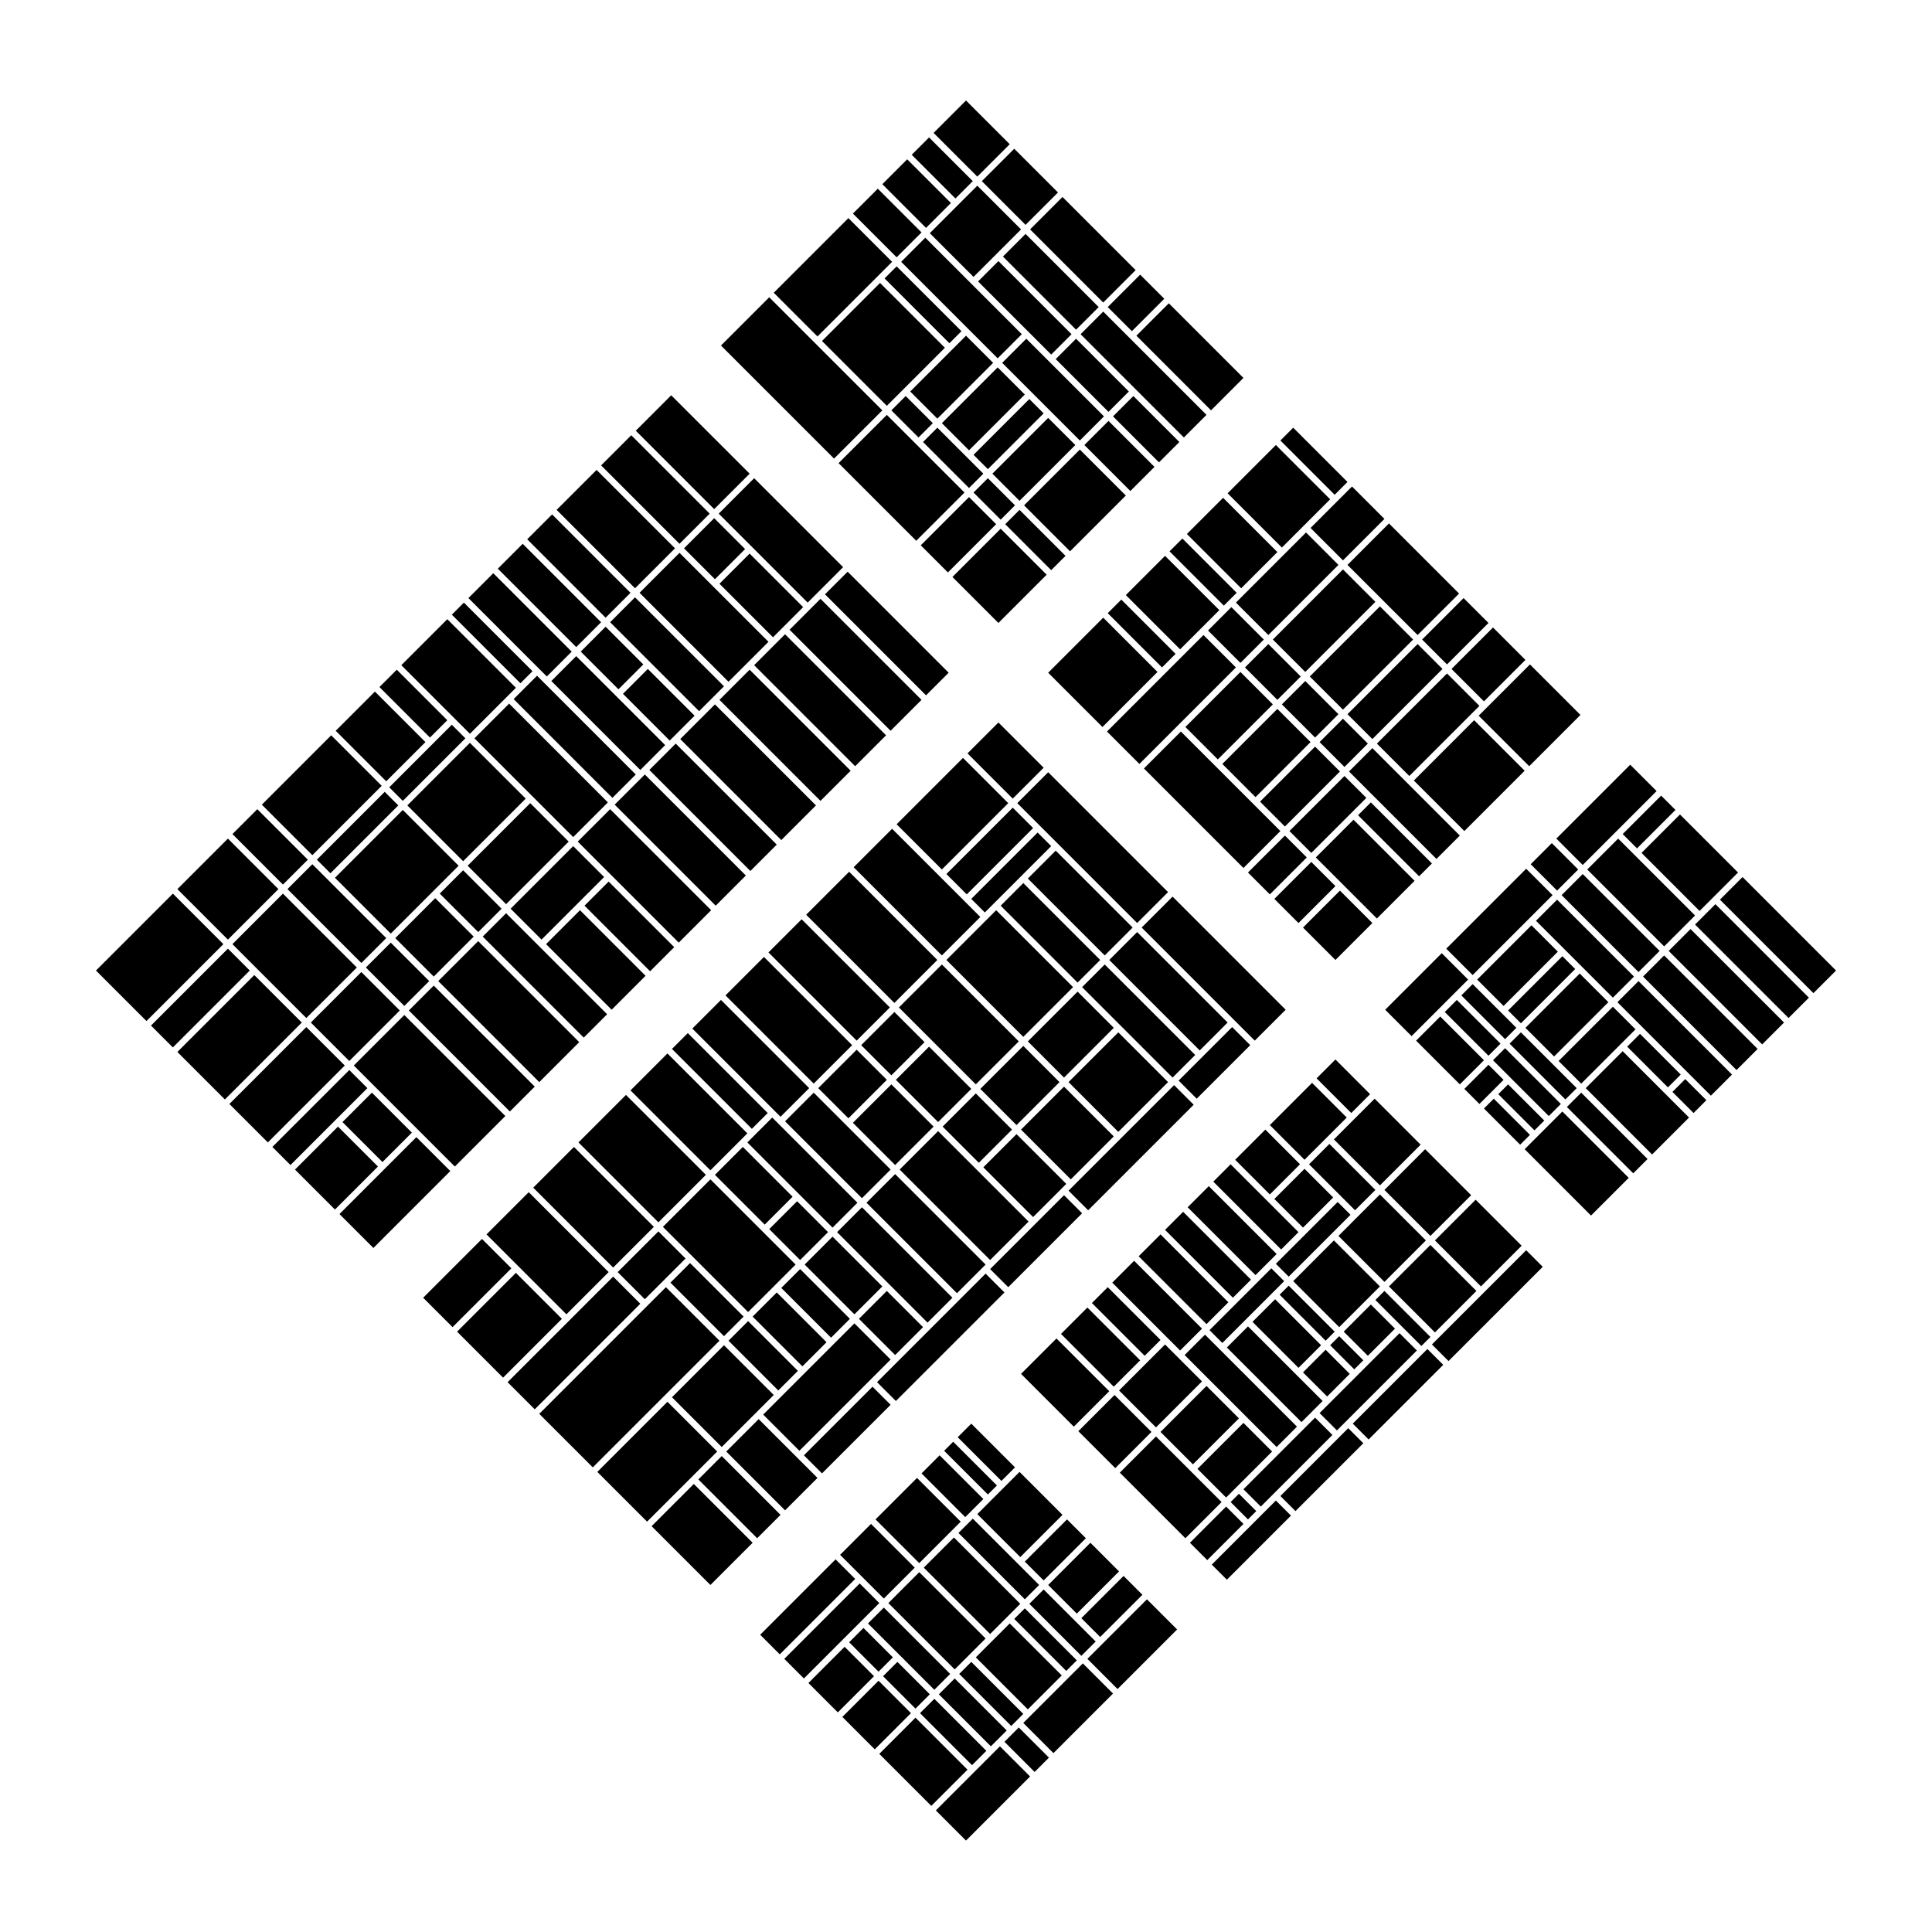
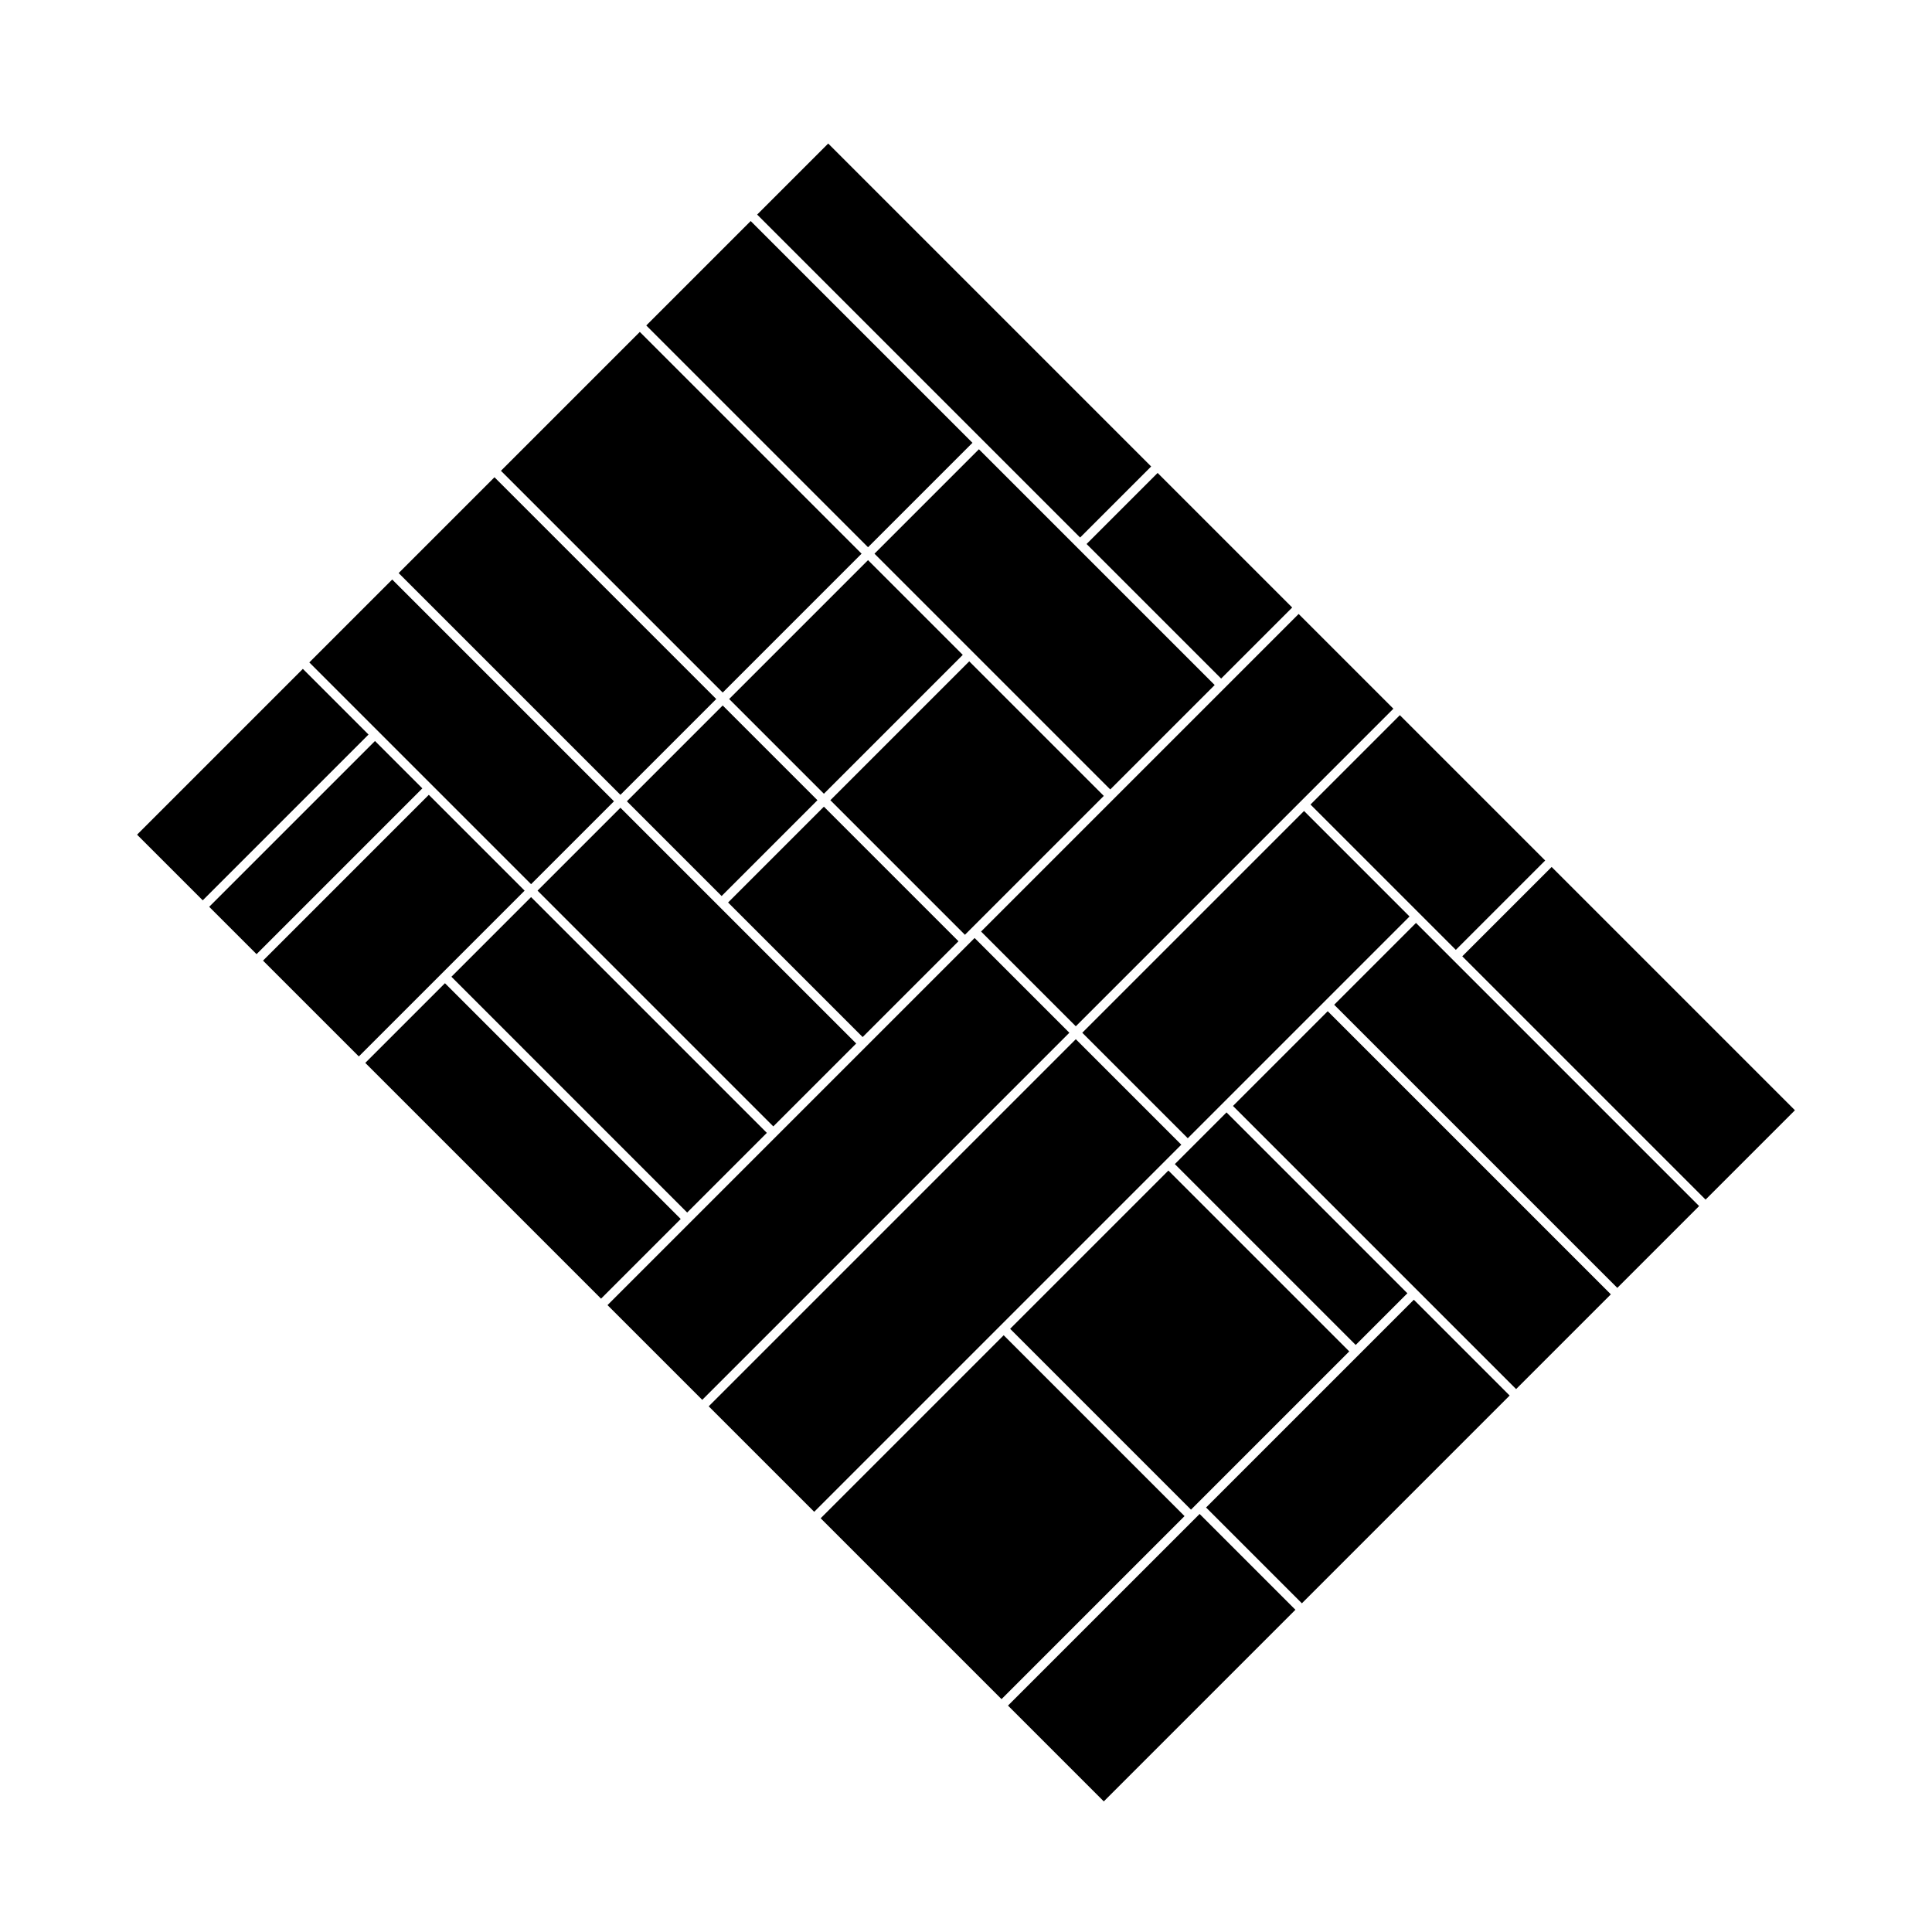
- <svg xmlns="http://www.w3.org/2000/svg" width="1812px" height="1812px">
-   <g transform="translate(266.0 266.0) rotate(45 640.0 640.0)">
-     <svg id="robotics" x="60" y="60">
-       <rect id="110FA5F5-F975-BF03-CB99-BFEE-A8F13B078129" x="6px" y="6px" width="58px" height="43px" />
-       <rect id="FAB3EE2B-08F1-8101-09C0-087D-8F26ACFD944F" x="70px" y="6px" width="58px" height="43px" />
-       <rect id="14012858-FF3F-6A2F-AD08-47DB-1B4911F1EFD1" x="134px" y="6px" width="97px" height="43px" />
-       <rect id="59539AE3-D674-FDF1-F2A1-C2C4-A4DAE846DA79" x="237px" y="6px" width="32px" height="43px" />
-       <rect id="43DBE3E3-CD47-E534-E0A6-E1CA-F73E514B2660" x="275px" y="6px" width="99px" height="43px" />
-       <rect id="43AEADF2-BC17-757A-EB4C-C16B-CABD1417FE36" x="6px" y="55px" width="58px" height="23px" />
-       <rect id="E940D5CB-2ACE-6A4F-C508-660A-315BDFBA2B57" x="70px" y="55px" width="58px" height="63px" />
-       <rect id="56E19F33-2654-11AE-8200-6CBB-038458DA8C29" x="6px" y="267px" width="150px" height="64px" />
-       <rect id="504519C4-04BE-A6C0-1896-B296-8035950D193C" x="237px" y="55px" width="137px" height="30px" />
-       <rect id="64644B91-DC75-A3D5-FA2D-39C2-A9127C623C16" x="6px" y="84px" width="58px" height="33px" />
-       <rect id="6EE9C17C-D29F-264C-B987-AD8E-103CF8A7BB49" x="134px" y="91px" width="97px" height="27px" />
-       <rect id="97187D23-D4DC-8AE5-3B4E-8F63-CB6863AA9CF3" x="237px" y="91px" width="70px" height="27px" />
-       <rect id="92914D9D-C3E3-16BF-0898-F3EF-D3E4E5382514" x="313px" y="91px" width="61px" height="27px" />
-       <rect id="CBBA1196-F8AC-9AA7-F915-757C-A9C92F186534" x="204px" y="124px" width="103px" height="32px" />
-       <rect id="88227A21-03DE-0814-ED42-773F-B3FF7567F403" x="70px" y="124px" width="128px" height="32px" />
-       <rect id="03389F0F-C5E3-BA62-288F-F327-C88E2FAFA948" x="6px" y="123px" width="58px" height="33px" />
-       <rect id="B25D247A-43D9-C0C3-BC23-A46D-F288578A69F7" x="162px" y="242px" width="36px" height="19px" />
-       <rect id="86F70AB1-3A76-CF5F-0ACE-979A-B46DED893C38" x="6px" y="162px" width="58px" height="99px" />
-       <rect id="F6C16814-B896-CA89-76BA-4922-ABAAB3967E24" x="70px" y="162px" width="86px" height="16px" />
-       <rect id="1B766F4E-B449-D4AD-C6FC-310C-303624C02485" x="162px" y="162px" width="36px" height="74px" />
-       <rect id="140407C5-2F81-F997-7393-0687-2437563534A9" x="204px" y="162px" width="36px" height="74px" />
-       <rect id="D7D64FB3-83E9-0033-FDD3-4F0B-A933CEFBE218" x="246px" y="162px" width="19px" height="74px" />
-       <rect id="787BF993-B7A8-56F6-59BC-1360-11EC923504D3" x="271px" y="162px" width="36px" height="74px" />
-       <rect id="017D2F58-3555-75E6-7213-478E-45230CFBE0E8" x="313px" y="162px" width="61px" height="74px" />
-       <rect id="4DF6B1D3-F964-29C2-CF6D-AC77-5282A4B08176" x="70px" y="184px" width="86px" height="77px" />
-       <rect id="C0819F3E-2305-EDF0-FEE1-A8D4-D340C4BACA16" x="313px" y="124px" width="61px" height="32px" />
-       <rect id="60011333-6486-5D95-54EE-9126-BC4E99D739EC" x="271px" y="242px" width="36px" height="19px" />
-       <rect id="846D3CBE-0ABE-3705-136E-1730-E0F24C25C9F9" x="204px" y="242px" width="61px" height="19px" />
-       <rect id="71BF4FC8-71CD-5CB3-9612-4378-5BDA731F48C9" x="313px" y="242px" width="61px" height="19px" />
-       <rect id="59485D65-E05D-F403-F74A-D774-FD84C42E9256" x="134px" y="55px" width="97px" height="30px" />
-       <rect id="C33F0A88-67A1-F30F-D069-F1EB-EDF80B2155DD" x="162px" y="267px" width="103px" height="64px" />
-       <rect id="3225EB53-7B9C-11D3-E015-E95E-046E81D00C50" x="271px" y="267px" width="36px" height="64px" />
-       <rect id="CA9624B0-4AAC-32D8-9A2D-A242-2C6726F96D38" x="313px" y="267px" width="61px" height="64px" />
-     </svg>
-     <svg id="storytelling" x="494" y="60">
-       <rect id="9263A99C-2661-1948-2509-E0EF-873FB0A4028C" x="6px" y="6px" width="72px" height="17px" />
-       <rect id="453C236E-4AD7-6938-2221-5BA4-24F9FC223FA8" x="133px" y="203px" width="43px" height="73px" />
-       <rect id="884DCEF7-3AB2-A63C-50CE-BFC5-3D13E110F287" x="84px" y="6px" width="43px" height="55px" />
-       <rect id="7C7E1EED-2F16-3037-4FD9-A027-35548E79F3CA" x="133px" y="6px" width="93px" height="55px" />
-       <rect id="68034B54-9B38-DE93-27E3-8594-66E14B2C2797" x="232px" y="67px" width="33px" height="93px" />
-       <rect id="4570E609-B160-2479-C472-411B-84A1B7B609EF" x="6px" y="258px" width="72px" height="73px" />
-       <rect id="584BEDA6-56AE-B40F-E0A0-A200-DEE58ED55C47" x="271px" y="6px" width="43px" height="55px" />
-       <rect id="70D31455-7550-9612-F315-D0DC-3EAD8CDE4C98" x="320px" y="6px" width="67px" height="68px" />
-       <rect id="2CDD07E1-6BE5-1B07-ACFE-F730-3D5144BD32FF" x="6px" y="29px" width="72px" height="64px" />
-       <rect id="83D8B09B-1527-004F-7B54-72BB-9B219D8E9303" x="84px" y="67px" width="43px" height="93px" />
-       <rect id="135F921F-089F-C491-4AE0-D985-05F15B97CC57" x="133px" y="282px" width="132px" height="49px" />
-       <rect id="9F66109A-59CE-F82E-2BA1-CBA4-B81274FDFEC4" x="182px" y="67px" width="44px" height="93px" />
-       <rect id="8AA5FF44-6923-3CA8-8121-162F-2B36DFA6060A" x="344px" y="282px" width="43px" height="49px" />
-       <rect id="C0B46B65-9F4F-71DF-6A93-34A3-E51CAC6F6242" x="271px" y="67px" width="43px" height="93px" />
-       <rect id="B0C904E7-4BF0-D709-E5C3-72B3-7CC7F5A695F1" x="320px" y="80px" width="67px" height="80px" />
-       <rect id="574FC3BB-3244-BB46-3B0A-FDC0-16CB39D491AC" x="6px" y="99px" width="72px" height="48px" />
-       <rect id="B8C4ABA1-D5A7-9066-7FAA-345D-0E71A999B4EC" x="6px" y="153px" width="72px" height="17px" />
-       <rect id="AE52B596-2368-032F-9444-CF14-CABDEE2F246A" x="84px" y="166px" width="43px" height="31px" />
-       <rect id="88CE3D6A-F411-64FD-2EEF-F200-1A628027F2BF" x="133px" y="166px" width="43px" height="31px" />
-       <rect id="4D0E9EBC-2B0F-BFFD-0EFF-92E2-6FA183404D1A" x="182px" y="166px" width="44px" height="31px" />
-       <rect id="6B802BAA-2014-33F3-E4A8-84FB-3095CEA9E27B" x="271px" y="203px" width="29px" height="73px" />
-       <rect id="C8A847FE-3C93-0DC2-F0EB-05D4-E682397EA23C" x="271px" y="166px" width="116px" height="31px" />
-       <rect id="DA4F6D22-8104-CFAA-D7E5-1517-6EE222446D6C" x="6px" y="176px" width="72px" height="52px" />
-       <rect id="EEBF5442-A9AE-C7ED-DBB9-9BCE-3D846B96FC39" x="84px" y="203px" width="43px" height="128px" />
-       <rect id="5A9C38AC-CBF5-2D56-5675-46C5-3608B5EA475E" x="232px" y="6px" width="33px" height="55px" />
-       <rect id="BAB95AE0-FDB5-9E97-EED7-EC02-22FD8FF6BAEE" x="182px" y="203px" width="44px" height="73px" />
-       <rect id="ABAAC5D6-DC2B-AB39-6AAA-2B92-9FCECB826637" x="232px" y="203px" width="33px" height="73px" />
-       <rect id="CFA9AD34-7AEF-7865-7C3D-E4EF-AE9A46EF4EA7" x="232px" y="166px" width="33px" height="31px" />
-       <rect id="D3837EFA-238B-5A0E-4711-3C04-6A6A46C84009" x="306px" y="203px" width="81px" height="17px" />
-       <rect id="1F3F9E78-1DB8-8E6B-DB84-7176-43BE96367D4D" x="6px" y="234px" width="72px" height="18px" />
-       <rect id="DA64EDCC-11D5-3C71-A886-315E-0C42C960A237" x="306px" y="226px" width="81px" height="50px" />
-       <rect id="877ACC20-0ADF-DEAC-399B-2904-FA2FAD8C6750" x="133px" y="67px" width="43px" height="93px" />
-       <rect id="697D4469-B3EB-7F70-455F-C400-524188F0F858" x="271px" y="282px" width="29px" height="49px" />
-       <rect id="86DEAC48-4CE0-7D3A-5BD0-32DF-F7FA928BB2A7" x="306px" y="282px" width="32px" height="49px" />
-     </svg>
-     <svg id="building_making" x="941" y="60">
-       <rect id="CDC4571E-2CB5-9B33-8940-15E8-4EB3135F96BF" x="6px" y="6px" width="35px" height="98px" />
-       <rect id="0A89A336-D3A3-3E31-EA54-CF04-3FDD4D926EB1" x="72px" y="6px" width="77px" height="51px" />
-       <rect id="9EC14555-FFA1-913C-83F4-2E80-6E07F7EF9FFE" x="155px" y="6px" width="124px" height="30px" />
-       <rect id="64F3852A-4211-9BA3-17C9-6DE0-6239E284045A" x="155px" y="42px" width="124px" height="27px" />
-       <rect id="0133DD35-B458-686B-9F7E-0126-2C98E04AA19A" x="47px" y="63px" width="102px" height="41px" />
-       <rect id="7C0C1433-E487-DF61-7F8D-7AA7-8AD6C60ADE75" x="155px" y="178px" width="30px" height="72px" />
-       <rect id="865343E5-BD13-7E21-0F01-F381-EABF172FF289" x="155px" y="75px" width="124px" height="29px" />
-       <rect id="9748EF1C-6BE6-31DC-E173-414B-FECD2823EDB1" x="6px" y="110px" width="35px" height="28px" />
-       <rect id="57ABC800-6FF8-CBF0-B809-8DA3-051BAA3291A5" x="47px" y="110px" width="102px" height="28px" />
-       <rect id="1A5A8448-7BA4-26BF-DB5A-8F3E-5372CB3C1B6F" x="155px" y="110px" width="124px" height="28px" />
-       <rect id="4482EBAE-ACE9-1D9F-D9F7-2E28-1B1F45D203CF" x="6px" y="144px" width="35px" height="106px" />
-       <rect id="4BF3BEAB-B155-2418-F8CA-623D-660E43D85CDB" x="47px" y="144px" width="102px" height="28px" />
-       <rect id="944D7667-EE00-A66E-9A2C-ABAD-7F33F4242237" x="155px" y="144px" width="124px" height="28px" />
-       <rect id="BE44B3E4-3644-D79D-6E94-D9E4-DDA2EC131CD5" x="47px" y="178px" width="35px" height="72px" />
-       <rect id="05EA5A0E-436B-1385-59C8-ABF0-B12041DAF3E9" x="88px" y="178px" width="17px" height="72px" />
-       <rect id="B8AE0119-7F0A-7566-5374-A4DA-C2BFFB828FE5" x="111px" y="178px" width="38px" height="72px" />
-       <rect id="9A07381D-D3E7-1E13-506E-85B0-EDF93855A4E3" x="47px" y="6px" width="19px" height="51px" />
-       <rect id="BA99EF4D-58AF-E753-339D-2F5A-083095CAAD10" x="191px" y="178px" width="54px" height="17px" />
-       <rect id="572E3B3B-2305-84D2-D713-8A60-90D80D2C199E" x="251px" y="178px" width="28px" height="17px" />
-       <rect id="4AD49440-CA48-B244-1AAD-C942-056821AE2281" x="191px" y="201px" width="88px" height="49px" />
-       <rect id="3EB06779-0877-96F3-9708-72C1-6C8C1F72C1D7" x="6px" y="256px" width="35px" height="75px" />
-       <rect id="C0EE8B00-F698-18BB-CB32-99C6-35B8D32C0043" x="47px" y="256px" width="58px" height="15px" />
-       <rect id="D1B0F3E9-B956-9F4E-055F-80A7-3456CCAB030F" x="111px" y="256px" width="74px" height="15px" />
-       <rect id="14390CC1-49C8-BF45-4AFB-2295-90AE056ED8E8" x="191px" y="256px" width="88px" height="19px" />
-       <rect id="B5D82197-6FFC-1D4A-5570-A11E-C0233DD2C339" x="47px" y="277px" width="58px" height="16px" />
-       <rect id="5414A4CA-5187-EADD-7E9B-3FE2-547010838F64" x="111px" y="277px" width="74px" height="16px" />
-       <rect id="01E63C9C-CD22-520E-FE87-2212-4411B551EC3B" x="191px" y="281px" width="88px" height="50px" />
-       <rect id="590ABC6E-4A01-A334-3585-9B70-252CF7B765E5" x="47px" y="299px" width="58px" height="32px" />
-       <rect id="0B2C5AED-17C5-B177-D380-575B-BCEBB93ECEF7" x="111px" y="299px" width="20px" height="32px" />
-       <rect id="962A7700-B6D5-0A8C-A9F8-18DD-716092C456CD" x="137px" y="299px" width="48px" height="13px" />
-       <rect id="A5284916-67EB-54AF-DA35-CB17-EB5DCE8744A7" x="137px" y="318px" width="48px" height="13px" />
-     </svg>
-     <svg id="art_design" x="60" y="451">
-       <rect id="E4D088FB-6814-078D-1EC5-0DF8-C5CD4EE28A70" x="6px" y="6px" width="104px" height="47px" />
-       <rect id="59C73F3C-6B52-0370-1C8B-93F7-BBAC64A3185B" x="116px" y="6px" width="118px" height="47px" />
-       <rect id="DEE8D708-9C7E-BEF9-ECD5-63D0-9B05D02D8431" x="6px" y="242px" width="104px" height="33px" />
-       <rect id="A45E054A-009B-F418-8B92-DA0B-7C71DC1EE6E4" x="240px" y="42px" width="134px" height="41px" />
-       <rect id="23B434F7-D26A-7050-E313-0E5D-44E0DFB38D72" x="240px" y="496px" width="134px" height="53px" />
-       <rect id="8CBA9FBE-D1E8-C93E-6632-003C-10B1F4B70A5A" x="103px" y="318px" width="131px" height="46px" />
-       <rect id="6C870198-439C-EADB-E1B6-2F8C-13E1AFD769B0" x="163px" y="59px" width="71px" height="40px" />
-       <rect id="A4F05B97-BF92-B10F-2E0D-AD80-8CD30B8A29F9" x="240px" y="89px" width="134px" height="41px" />
-       <rect id="2587AB69-92DB-6BBF-F012-107A-CDB03B7DFA5F" x="6px" y="105px" width="104px" height="53px" />
-       <rect id="A721365C-6629-412F-3463-438E-AF2C2479F018" x="116px" y="105px" width="118px" height="53px" />
-       <rect id="F28D3C96-7B32-9199-4B4F-B8C3-417CAB9C9070" x="240px" y="136px" width="134px" height="40px" />
-       <rect id="B72B66C6-A966-8388-5F35-6366-D86BE252971F" x="6px" y="164px" width="104px" height="33px" />
-       <rect id="1FF2982A-589C-61B6-8987-758B-43AF025740C3" x="183px" y="594px" width="51px" height="67px" />
-       <rect id="45740830-801D-AD3D-B8A3-646D-3BE9E67BF091" x="270px" y="712px" width="53px" height="57px" />
-       <rect id="EDA864AC-3946-DD69-9FC1-507E-8991DF04501F" x="240px" y="182px" width="134px" height="46px" />
-       <rect id="1C3D4258-68F2-C44D-D002-948C-B257D1C62085" x="6px" y="203px" width="104px" height="33px" />
-       <rect id="A1E26312-44AA-AB7D-F21B-2331-B27BED009CA6" x="116px" y="203px" width="50px" height="33px" />
-       <rect id="004C3CB8-FA14-E2AD-0F0B-0F04-A479FA410C77" x="172px" y="203px" width="62px" height="33px" />
-       <rect id="FBFD3CB2-2715-1056-FBC5-289E-62739E898262" x="240px" y="234px" width="134px" height="35px" />
-       <rect id="FFCBD9D1-ACE2-1D64-096B-4182-CA3349836304" x="116px" y="242px" width="118px" height="33px" />
-       <rect id="58B6E214-FF65-8E1F-6DCF-0244-B5AD0B6006FC" x="240px" y="275px" width="134px" height="40px" />
-       <rect id="0DB014D3-3F3A-6E46-2CE3-C82C-D7EBE58495CB" x="6px" y="370px" width="67px" height="23px" />
-       <rect id="7A0C9577-2D6A-BAE9-1342-8B32-ED3065090938" x="6px" y="281px" width="91px" height="16px" />
-       <rect id="691AB01F-FA1A-EF05-3F7E-E5D2-BB72C4EA89DB" x="103px" y="281px" width="131px" height="31px" />
-       <rect id="44031549-9205-ACC6-DBFD-F799-851DE2887EA0" x="6px" y="303px" width="91px" height="61px" />
-       <rect id="DC8B0FF2-8C77-1B9A-9AAB-E1EF-20B1DA64DEF7" x="116px" y="59px" width="41px" height="40px" />
-       <rect id="B996DC1D-1A3B-1E77-B1A0-547E-12988A425D19" x="240px" y="321px" width="134px" height="43px" />
-       <rect id="8CDCBFA9-BEF8-7269-5CAE-D731-B4A92F878B4C" x="240px" y="6px" width="134px" height="30px" />
-       <rect id="39D095CA-F906-2973-41E8-0B05-750D4ACA5366" x="79px" y="370px" width="18px" height="83px" />
-       <rect id="192A8F42-352E-B893-8CBE-E715-D473071E7744" x="103px" y="370px" width="74px" height="83px" />
-       <rect id="D3FB8C00-B6CC-B63C-B18C-9D9E-1571B3FD7885" x="183px" y="370px" width="51px" height="83px" />
-       <rect id="568AD45A-7971-3CEF-080D-53C0-A48DB6811189" x="287px" y="370px" width="87px" height="32px" />
-       <rect id="B3572DCD-66D8-CE8D-99AC-8CCF-7493323E7A1F" x="6px" y="399px" width="67px" height="52px" />
-       <rect id="F107DB72-83E3-71D4-D8E0-8142-24881F18E595" x="287px" y="408px" width="87px" height="45px" />
-       <rect id="29F96A54-B3DA-DBFA-4AC2-92BB-1F38639D683E" x="6px" y="457px" width="67px" height="92px" />
-       <rect id="CF1898B1-1F9C-C393-BE24-4F4C-96ABBEC85391" x="79px" y="459px" width="18px" height="90px" />
-       <rect id="F09020AC-E423-34F4-1A99-BBE4-BBB3BA47C170" x="103px" y="459px" width="74px" height="90px" />
-       <rect id="95FDA569-AD81-A285-3BA2-C892-BDEEBC0E1D0B" x="183px" y="459px" width="51px" height="31px" />
-       <rect id="2B693371-2B6F-D1EF-9D47-0465-AAF8F7C28B5A" x="240px" y="459px" width="134px" height="31px" />
-       <rect id="F5D1DB8C-50D0-8284-3972-594A-852D4145FEE0" x="183px" y="496px" width="51px" height="53px" />
-       <rect id="A5CC3B8E-8F43-4405-F92C-898A-0C14BA89AFFD" x="6px" y="59px" width="104px" height="40px" />
-       <rect id="856FD1A9-1968-DFDA-B08A-5B81-107A99E28C83" x="6px" y="555px" width="67px" height="33px" />
-       <rect id="15B79097-E0C3-E66C-CC54-9AC9-B6837AA527ED" x="79px" y="555px" width="98px" height="33px" />
-       <rect id="6DF355F0-7A0F-5CC6-FD23-0EF1-7533FF019EFE" x="183px" y="555px" width="51px" height="33px" />
-       <rect id="205B214C-E34A-E660-0355-A59C-69415E1CDD57" x="240px" y="555px" width="134px" height="33px" />
-       <rect id="D7FF0A39-564D-59D9-12DC-04B3-9417BC0CE188" x="6px" y="594px" width="67px" height="67px" />
-       <rect id="1FB57676-4985-B4E2-907A-A05B-024ED7485C22" x="79px" y="594px" width="98px" height="67px" />
-       <rect id="4BEF3556-5AC2-2E63-2242-8AD5-DB2F0AC83AE1" x="116px" y="164px" width="118px" height="33px" />
-       <rect id="DC098140-E9A8-69BD-16BE-F392-B31D91520E96" x="240px" y="594px" width="134px" height="67px" />
-       <rect id="535F4574-7E05-62FC-E2E2-8AF4-B64594E59CAD" x="6px" y="667px" width="67px" height="102px" />
-       <rect id="A6570696-9B1D-55B9-8BF9-08A3-7328959D4482" x="79px" y="667px" width="29px" height="102px" />
-       <rect id="3CF69C02-4E7F-6DC1-B719-6F75-D29B62C53C45" x="114px" y="667px" width="63px" height="102px" />
-       <rect id="E31CC508-FD7A-D1D3-ACEF-69F6-FE71E09800F9" x="183px" y="667px" width="51px" height="102px" />
-       <rect id="894862D1-D664-DA75-6E56-5931-B84636742A46" x="240px" y="667px" width="24px" height="102px" />
-       <rect id="7F261325-C8BF-8F64-303D-2812-DB377F770073" x="270px" y="667px" width="53px" height="39px" />
-       <rect id="BB3FBEA8-608B-18BA-B531-072A-C2217B148668" x="329px" y="667px" width="45px" height="102px" />
-       <rect id="CE88121A-72D3-CF32-4FE0-2D97-45CDFDCE7F9A" x="240px" y="370px" width="41px" height="83px" />
-     </svg>
-     <svg id="coding_gaming" x="494" y="451">
-       <rect id="7F2F40AB-CB0D-07C4-F442-AF04-51E88A4B7082" x="6px" y="6px" width="60px" height="41px" />
-       <rect id="D3AAE8C4-7A95-DF59-C48B-D01D-42AF0D884225" x="72px" y="6px" width="159px" height="41px" />
-       <rect id="247A566A-2F8B-2DA5-EA53-C4B3-5FC41A9E1845" x="309px" y="457px" width="48px" height="37px" />
-       <rect id="366A12C4-E8CB-2653-07B9-6827-9B469BAE925E" x="6px" y="53px" width="60px" height="88px" />
-       <rect id="D3211B77-C62D-35A1-B3E2-675D-D464C4668B0A" x="72px" y="53px" width="27px" height="88px" />
-       <rect id="77F9EDF5-2BDA-C1A4-1D71-DC98-7D8D4F7AF2E1" x="105px" y="53px" width="18px" height="88px" />
-       <rect id="4487ECE6-DE9B-D21B-A6F5-0CE7-996302E28486" x="129px" y="53px" width="102px" height="37px" />
-       <rect id="2A943855-133B-1E48-DBE8-83C8-8DA3094266F3" x="237px" y="53px" width="120px" height="37px" />
-       <rect id="AD5BAB51-E646-3231-540D-DEA6-E02C7B6FC9BC" x="363px" y="53px" width="24px" height="71px" />
-       <rect id="41F07F1A-50F5-2048-2473-D172-3FD57E49D68C" x="129px" y="96px" width="102px" height="30px" />
-       <rect id="007DD57F-011A-A577-D9A4-E059-621436565343" x="237px" y="96px" width="120px" height="30px" />
-       <rect id="942CDB2C-39CC-2566-F50F-573B-BD26506CBF02" x="363px" y="130px" width="26px" height="140px" />
-       <rect id="9890F272-80DE-A543-EC87-F734-0F7962DBF8B2" x="129px" y="132px" width="102px" height="66px" />
-       <rect id="5ABFFCFD-A51B-AE06-9F79-21A1-580C8D3A1045" x="237px" y="132px" width="48px" height="66px" />
-       <rect id="89163821-BF64-3811-AC6D-E11A-30D5A5A37081" x="291px" y="132px" width="66px" height="66px" />
-       <rect id="DC776F08-A900-6E1C-7852-DBE8-CE6DE8F60D08" x="6px" y="147px" width="117px" height="51px" />
-       <rect id="DC8410B1-E626-F745-8CCE-68B1-00B6ED866E02" x="6px" y="204px" width="117px" height="57px" />
-       <rect id="BFACA1F8-C842-1793-9169-55A4-570DAB72C47E" x="129px" y="204px" width="102px" height="57px" />
-       <rect id="48492C88-00EE-8138-8B25-4226-E71643DC8A23" x="237px" y="500px" width="66px" height="25px" />
-       <rect id="BED55958-7D2A-B1E7-D67D-F98B-C772E79644C9" x="291px" y="204px" width="66px" height="57px" />
-       <rect id="22F43550-F315-A97D-9BCF-BFF0-6853DA14CE0F" x="6px" y="267px" width="117px" height="44px" />
-       <rect id="49377DAF-D503-FE4E-CAE4-8726-665DD6C1813D" x="363px" y="276px" width="24px" height="98px" />
-       <rect id="25DEC450-A7CF-120F-30A1-4DCC-8B080549DA99" x="237px" y="267px" width="48px" height="44px" />
-       <rect id="77EC1E22-7F0A-C217-4411-32FD-A0AE5083E7EA" x="309px" y="500px" width="48px" height="121px" />
-       <rect id="979F9A71-46F0-7981-1761-BC67-6DD3487751C3" x="175px" y="267px" width="56px" height="44px" />
-       <rect id="F13A1247-1AD1-C948-1232-9B43-239E361D0AA8" x="6px" y="317px" width="117px" height="51px" />
-       <rect id="CE683CA3-C05F-C8A7-903D-E4CE-A2A363BA1487" x="129px" y="317px" width="40px" height="51px" />
-       <rect id="D49738D8-40A6-F491-3CC4-8DF8-FD21EA2BCABA" x="175px" y="317px" width="56px" height="51px" />
-       <rect id="9EF03C12-4C09-B7B7-1CB9-961A-EB4AD965952B" x="237px" y="317px" width="120px" height="51px" />
-       <rect id="11642027-39A7-C491-AA16-6343-6FEA07D6CE12" x="6px" y="374px" width="117px" height="38px" />
-       <rect id="92B6994B-89B8-EC92-E60E-17B0-2CEF7D0ED19E" x="129px" y="374px" width="102px" height="38px" />
-       <rect id="D0FFE9BA-C42C-D7F6-0F42-095C-F9297DEB8954" x="237px" y="374px" width="120px" height="38px" />
-       <rect id="C15852CB-E10E-BF26-6C11-B199-F7BEAE426F15" x="363px" y="380px" width="25px" height="144px" />
-       <rect id="03236BD4-B834-6FF7-78A5-5BE2-07A11B73C5BD" x="6px" y="418px" width="106px" height="21px" />
-       <rect id="9EE0FE91-8E28-ECD0-FE5A-B47F-4415F43874A8" x="118px" y="418px" width="113px" height="33px" />
-       <rect id="4E3456BA-0F36-8168-8CA3-13BB-CC4ADAD0B814" x="237px" y="418px" width="120px" height="33px" />
-       <rect id="42459B74-F211-9816-A642-5BAD-335ED6638F69" x="6px" y="445px" width="106px" height="49px" />
-       <rect id="9E5597AE-539E-80A8-6ADD-055F-3D7B04B5A3CC" x="118px" y="457px" width="66px" height="37px" />
-       <rect id="EF276B51-503B-7576-01F1-5FFA-3D88792500BD" x="190px" y="457px" width="41px" height="37px" />
-       <rect id="B31B9416-4283-067D-3851-3E26-1F07B8F4FC2D" x="237px" y="457px" width="66px" height="37px" />
-       <rect id="D66AF615-3046-0381-F744-5461-F58991401BC7" x="237px" y="6px" width="150px" height="41px" />
-       <rect id="48A7AF5F-3DDA-66CE-DAF0-95BC-17D9F768ECDA" x="6px" y="500px" width="106px" height="63px" />
-       <rect id="2CF9A842-F56E-AA83-B027-4AA1-88614D60A126" x="118px" y="500px" width="113px" height="63px" />
-       <rect id="2A348E92-9A41-F068-A622-48DB-85856408D992" x="237px" y="204px" width="48px" height="57px" />
-       <rect id="8139E02E-13BB-9C12-4A21-647C-ADDFACFEFC79" x="291px" y="267px" width="66px" height="44px" />
-       <rect id="2AED1B86-E0D2-E22F-DE10-D4B8-7246AF247290" x="363px" y="530px" width="24px" height="91px" />
-       <rect id="7BCD0341-9F87-879D-EF24-F168-6536920F9E94" x="129px" y="267px" width="40px" height="44px" />
-       <rect id="85030D3A-36B0-2032-C674-D2D9-D0B5630387C2" x="118px" y="569px" width="36px" height="54px" />
-       <rect id="E9A68636-DFF1-DC2E-B839-B2FD-CEF696E248B3" x="6px" y="569px" width="106px" height="54px" />
-       <rect id="02DBADEA-9688-ADE5-491A-C372-71660D6845CC" x="160px" y="569px" width="71px" height="26px" />
-       <rect id="D5627EBA-EC85-8B15-E248-FA83-8653D0CAC47E" x="237px" y="569px" width="66px" height="26px" />
-       <rect id="40001E6B-B130-5A86-4F52-3243-306E505D149E" x="160px" y="601px" width="71px" height="168px" />
-       <rect id="5B2D7ED8-EEAC-7C44-0E79-0E43-01CC52087ED5" x="237px" y="601px" width="66px" height="69px" />
-       <rect id="3DD9AE6A-0C28-05B1-00A0-0D9B-A3BB1B3127D2" x="309px" y="627px" width="78px" height="43px" />
-       <rect id="F34B70E9-E5D4-8A45-9BEA-B2EE-6430D3646A72" x="6px" y="691px" width="39px" height="78px" />
-       <rect id="8F7DD488-5516-2DF8-9AA5-7FFC-8E42102C588D" x="6px" y="629px" width="106px" height="56px" />
-       <rect id="51FA1139-0E94-E5D4-C032-2CA8-6D91E1593A09" x="118px" y="629px" width="36px" height="140px" />
-       <rect id="CCC7A3FA-05B5-5678-CBCD-68B1-A97E0F137F68" x="237px" y="676px" width="66px" height="93px" />
-       <rect id="E4A7BEE5-7E80-1193-A85C-2E54-8D0ED93FB8B0" x="309px" y="676px" width="78px" height="31px" />
-       <rect id="15998D3D-042B-F166-7E9D-F88D-822390621DA7" x="237px" y="531px" width="66px" height="32px" />
-       <rect id="4BDD6083-9368-9D05-D17C-08C8-FF6D329FE9C4" x="51px" y="691px" width="61px" height="78px" />
-       <rect id="10679D90-E958-8801-DB72-3964-5C0E88F0D209" x="309px" y="713px" width="78px" height="56px" />
-     </svg>
-     <svg id="food_gardening" x="941" y="451">
-       <rect id="08BC07CF-C78C-166F-9C4F-3A6F-AFC0CEB5388C" x="6px" y="6px" width="46px" height="25px" />
-       <rect id="C409F0E1-AE33-A727-4A13-B7FC-7487F395AB12" x="58px" y="6px" width="61px" height="54px" />
-       <rect id="52ABA537-BE21-3205-3C42-AB81-745FAE56FECB" x="125px" y="6px" width="61px" height="54px" />
-       <rect id="BC6C8F79-8E5E-5EBA-F46F-CF46-599A007A9CB5" x="192px" y="6px" width="61px" height="54px" />
-       <rect id="D8275D38-9690-1C27-BA7D-BDEA-1DD0ABDBBAB1" x="259px" y="6px" width="22px" height="125px" />
-       <rect id="0AC6167C-E416-A83A-AA82-2E30-DFF3008D2076" x="6px" y="37px" width="46px" height="56px" />
-       <rect id="45C10B0E-AE42-1834-D578-8709-1808D976003B" x="58px" y="66px" width="61px" height="27px" />
-       <rect id="BADE7D19-8C4A-FC78-3CB5-223E-3454E3B0483B" x="125px" y="66px" width="61px" height="55px" />
-       <rect id="596DCB5E-DC36-43D9-842D-18FD-1F4B75B8DEBB" x="192px" y="66px" width="61px" height="55px" />
-       <rect id="EA0CFE77-44F2-CC04-4B71-EF93-ED7D1ACFD92B" x="6px" y="99px" width="46px" height="40px" />
-       <rect id="5A56B113-41B8-2695-B44D-113B-95E8284D164F" x="58px" y="99px" width="38px" height="40px" />
-       <rect id="528D0F57-F0D9-32C9-AEB0-DB75-EBA3EBFFBE69" x="102px" y="99px" width="17px" height="82px" />
-       <rect id="E6A4B4A6-CACA-D9BF-8846-519E-38633CB5CFD2" x="125px" y="127px" width="61px" height="54px" />
-       <rect id="C77F8BC4-A42B-D600-7BC1-862F-547D0C5FF8C8" x="192px" y="145px" width="32px" height="36px" />
-       <rect id="CD9D0CC8-F606-B157-063A-8AA6-F9691DD3423A" x="259px" y="137px" width="21px" height="99px" />
-       <rect id="FA95B040-E384-7632-E026-BA23-38A36838C258" x="6px" y="145px" width="90px" height="23px" />
-       <rect id="C892944A-35BE-60E6-7265-51B8-D23008CA8E1D" x="192px" y="127px" width="61px" height="12px" />
-       <rect id="C1018102-B554-45CD-30E7-8695-358CFA20B3DB" x="230px" y="145px" width="23px" height="106px" />
-       <rect id="1DBD5126-DACE-8F5C-18C7-FDD4-CC984D1CFB1C" x="102px" y="187px" width="17px" height="82px" />
-       <rect id="00BDC8FA-63FA-992D-5DC2-3F3E-954DA16CEF7A" x="125px" y="187px" width="61px" height="12px" />
-       <rect id="BFBD2EC6-18C0-5941-33CD-069A-813346DF3E3A" x="192px" y="187px" width="32px" height="12px" />
-       <rect id="1103B84D-4965-49B7-7CF4-42CE-147BDE1284AD" x="125px" y="205px" width="61px" height="30px" />
-       <rect id="9875BB5B-7FF1-6084-5AED-6DFF-9748AE623C79" x="192px" y="205px" width="32px" height="30px" />
-       <rect id="B4F558DE-D01C-825F-1724-FDCB-574DEFB8CBCB" x="6px" y="208px" width="90px" height="24px" />
-       <rect id="9019A57A-8E02-0140-683F-CA11-D6397E0BC2EE" x="6px" y="238px" width="90px" height="29px" />
-       <rect id="DD2E9888-45F6-0210-BC89-01C5-05DC8DBED70A" x="125px" y="241px" width="99px" height="28px" />
-       <rect id="8CCA8096-B573-DAAE-2D65-E8B4-47DE599CABAE" x="259px" y="242px" width="20px" height="90px" />
-       <rect id="CD714D9F-E144-6AA4-2F1C-8B19-E9AA25642D74" x="230px" y="257px" width="23px" height="95px" />
-       <rect id="A21513EE-E27E-6427-9FB4-3896-626609264BB4" x="6px" y="273px" width="90px" height="29px" />
-       <rect id="DF8E107C-5E41-11C0-CEFF-3895-F5C235ABD48B" x="102px" y="275px" width="122px" height="27px" />
-       <rect id="B5420985-85AA-E9A7-4F1D-DFC5-E85A42C01902" x="6px" y="308px" width="70px" height="21px" />
-       <rect id="8EA4BD35-6CA7-31BA-322F-B372-ECF559218DEA" x="82px" y="308px" width="49px" height="61px" />
-       <rect id="97C07559-C46C-485A-2F3E-6C52-4F06F7391C32" x="82px" y="375px" width="49px" height="48px" />
-       <rect id="93722152-EA54-DAA6-D61C-58AB-097055AC0D51" x="137px" y="308px" width="43px" height="61px" />
-       <rect id="B0222B8B-63CC-BB3A-36EF-8283-1393BD2078F1" x="186px" y="308px" width="38px" height="61px" />
-       <rect id="8FEE636F-F28B-78E4-34F7-B08A-38E2EA8D2B7F" x="6px" y="335px" width="70px" height="35px" />
-       <rect id="459E57A4-5549-BD32-73C4-5A6B-D362B52AC1B9" x="259px" y="338px" width="20px" height="85px" />
-       <rect id="10C1991E-B113-87EC-8A65-93D7-E8C54543175F" x="230px" y="358px" width="23px" height="11px" />
-       <rect id="CCABA381-6F68-F24F-3BA0-456A-6DA57DC35F21" x="6px" y="174px" width="90px" height="28px" />
-       <rect id="514E2E34-B598-A8E6-4DB0-D414-5F5EC5110AB3" x="137px" y="375px" width="87px" height="48px" />
-       <rect id="033D21CF-F864-A6CD-E749-E8F5-33604130AA8E" x="230px" y="375px" width="23px" height="48px" />
-       <rect id="B706D725-CEE1-AE6D-E57E-89B0-FBAB06400A54" x="6px" y="376px" width="70px" height="47px" />
-     </svg>
-     <svg id="mediamaking" x="941" y="934">
-       <rect id="84790961-38E6-34D0-BE02-EAB5-72990B688E74" x="6px" y="6px" width="58px" height="18px" />
-       <rect id="D8D70E11-C0DD-8BDA-D393-1E74-E552F81DFD22" x="6px" y="78px" width="58px" height="55px" />
-       <rect id="569C480E-2A6F-22BC-D09C-2934-23FA56B8A1CC" x="133px" y="6px" width="25px" height="56px" />
-       <rect id="152C34CB-53C4-5187-245E-69B4-166DB78D2F6F" x="164px" y="6px" width="38px" height="56px" />
-       <rect id="73A9E1E9-C969-A5D4-9188-2056-F2F4CA30C2F2" x="208px" y="6px" width="25px" height="56px" />
-       <rect id="567B6551-9F6B-D812-34E1-B458-77DC1EFA9FCB" x="239px" y="6px" width="40px" height="79px" />
-       <rect id="74360C40-5877-CDBF-FD5E-8F21-D2EFF5466C18" x="6px" y="30px" width="58px" height="12px" />
-       <rect id="69B5440A-5A2E-C16E-2106-A0C3-75BA02AE5C84" x="6px" y="48px" width="58px" height="24px" />
-       <rect id="96B535E5-173F-0041-C260-A590-952BDC467832" x="70px" y="68px" width="88px" height="19px" />
-       <rect id="F0BFAC4D-8449-45BD-8497-F3CD-1499B7F79FAA" x="164px" y="68px" width="69px" height="19px" />
-       <rect id="983A0093-E98A-59CC-F54A-27D8-7788E231FD44" x="70px" y="6px" width="57px" height="56px" />
-       <rect id="5DBD86FB-32EB-08DD-CC67-46CB-56FF9532E1F0" x="239px" y="91px" width="40px" height="79px" />
-       <rect id="9921C52B-C5B1-E9A6-2140-93B1-210E0A760FAD" x="70px" y="93px" width="88px" height="40px" />
-       <rect id="163608B3-471C-E139-E2AD-EAF6-352D358654DB" x="164px" y="93px" width="69px" height="14px" />
-       <rect id="1826C376-1914-977D-0CA0-780D-F8299F9B635A" x="164px" y="113px" width="69px" height="45px" />
-       <rect id="5B91C743-8297-52A6-DD6B-FD17-C31C32D1D170" x="6px" y="139px" width="58px" height="41px" />
-       <rect id="B7FCEF34-4BFB-47BA-2413-6111-8C19399C316F" x="70px" y="139px" width="88px" height="41px" />
-       <rect id="7DE695A7-127D-6A16-A6FD-086B-FB9313893FDF" x="164px" y="164px" width="69px" height="16px" />
-       <rect id="E54862E2-0A1F-19C7-4713-4FA8-3288045147DC" x="239px" y="176px" width="40px" height="19px" />
-       <rect id="069F3415-7B03-6117-5A23-B1EF-D26AFC887FFC" x="6px" y="186px" width="26px" height="100px" />
-       <rect id="010E7477-0BF8-68FC-8150-2F78-A3292AC0EB1D" x="38px" y="186px" width="26px" height="100px" />
-       <rect id="B8366792-1E5A-FE5B-3E01-DCEE-E7D1D91E170A" x="70px" y="186px" width="88px" height="21px" />
-       <rect id="DB910598-8961-8E8D-9DC1-3113-61748BE1FF65" x="164px" y="186px" width="69px" height="21px" />
-       <rect id="E42FD9DD-E4EC-18E8-8234-2C74-22D89706ABBA" x="239px" y="201px" width="40px" height="85px" />
-       <rect id="A874D960-CD6C-156D-A4B0-00EA-418EA6725204" x="70px" y="213px" width="39px" height="19px" />
-       <rect id="057AAE91-064D-011B-0DB4-CECA-40CF81A4CB17" x="115px" y="213px" width="43px" height="19px" />
-       <rect id="6C40C682-BD65-9796-1C97-FE15-DFA6601E4D67" x="164px" y="213px" width="69px" height="19px" />
-       <rect id="2C43E5F4-7B52-2916-6429-70A3-47BDAC20AF63" x="70px" y="238px" width="39px" height="48px" />
-       <rect id="0D4168F6-6BD3-27DE-9AA3-52D0-5FC83C336920" x="115px" y="238px" width="43px" height="48px" />
-       <rect id="644BCB23-5037-E32C-DD18-2050-7BB918BFB1CF" x="164px" y="238px" width="69px" height="48px" />
+ <svg xmlns="http://www.w3.org/2000/svg" width="1269px" height="1269px">
+   <g transform="translate(122.5 250.5) rotate(45 512.0 384.0)">
+     <svg id="storytelling" x="60" y="60">
+       <rect id="mcg-youth-and-arts-the-wide-world-of-photo" x="6px" y="6px" width="300px" height="66px" />
+       <rect id="mcg-youth-and-arts-electric-avenue" x="312px" y="6px" width="125px" height="66px" />
+       <rect id="pf-and-pca-filmmakers-youth-media-graphic-design" x="443px" y="6px" width="88px" height="295px" />
+       <rect id="pf-and-pca-filmmakers-youth-media-cryptozoology" x="537px" y="6px" width="135px" height="83px" />
+       <rect id="diy-org-reenact-a-scene" x="678px" y="6px" width="226px" height="83px" />
+       <rect id="interview-magazine-andy-warhol-magazine-interview-" x="6px" y="78px" width="206px" height="97px" />
+       <rect id="pf-and-pca-filmmakers-youth-media-handmade-filmmaking-at-pf" x="218px" y="78px" width="219px" height="97px" />
+       <rect id="mcg-youth-and-arts-photography" x="537px" y="95px" width="98px" height="206px" />
+       <rect id="vimeo-directing-101" x="641px" y="95px" width="263px" height="76px" />
+       <rect id="carnegie-science-center-digital-video-smash-jam-workshop" x="641px" y="177px" width="263px" height="88px" />
+       <rect id="labs-at-carnegie-library-of-pittsburgh-clp-teens-tumblr" x="6px" y="181px" width="206px" height="129px" />
+       <rect id="pf-and-pca-filmmakers-youth-media-foundations-of-photography" x="218px" y="181px" width="88px" height="129px" />
+       <rect id="pf-and-pca-filmmakers-youth-media-directors-workshop" x="312px" y="181px" width="125px" height="129px" />
+       <rect id="wyep-radio-tour" x="641px" y="271px" width="168px" height="48px" />
+       <rect id="diy-org-make-trick-photography-" x="815px" y="271px" width="89px" height="193px" />
+       <rect id="pf-and-pca-filmmakers-youth-media-photography-at-pf" x="443px" y="307px" width="88px" height="341px" />
+       <rect id="madmagz-make-your-own-magazine" x="537px" y="307px" width="98px" height="341px" />
+       <rect id="diy-org-film-a-spoof-video" x="6px" y="316px" width="206px" height="89px" />
+       <rect id="jenesis-magazine-online-youth-lifestyle-publication-based-in-pittsburgh" x="218px" y="316px" width="88px" height="89px" />
+       <rect id="white-house-the-white-house-students-film-festival" x="312px" y="316px" width="125px" height="89px" />
+       <rect id="diy-org-create-a-book-trailer" x="641px" y="325px" width="168px" height="147px" />
+       <rect id="pf-and-pca-filmmakers-youth-media-foundations-of-filmmaking" x="6px" y="411px" width="206px" height="77px" />
+       <rect id="labs-at-carnegie-library-of-pittsburgh-open-lab" x="218px" y="411px" width="219px" height="77px" />
+       <rect id="teen-ink-teen-ink-video" x="815px" y="470px" width="89px" height="178px" />
+       <rect id="diy-org-build-a-photo-studio" x="641px" y="478px" width="168px" height="170px" />
+       <rect id="wyep-rock-radio-camp" x="6px" y="494px" width="61px" height="154px" />
+       <rect id="starz-the-chair" x="73px" y="494px" width="44px" height="154px" />
+       <rect id="the-criterion-collection-criterion-collection-top-10s" x="123px" y="494px" width="89px" height="154px" />
+       <rect id="steeltown-entertainment-youth-and-media" x="218px" y="494px" width="219px" height="74px" />
+       <rect id="carnegie-science-center-i5-video-competition" x="218px" y="574px" width="219px" height="74px" />
    </svg>
  </g>
</svg>
